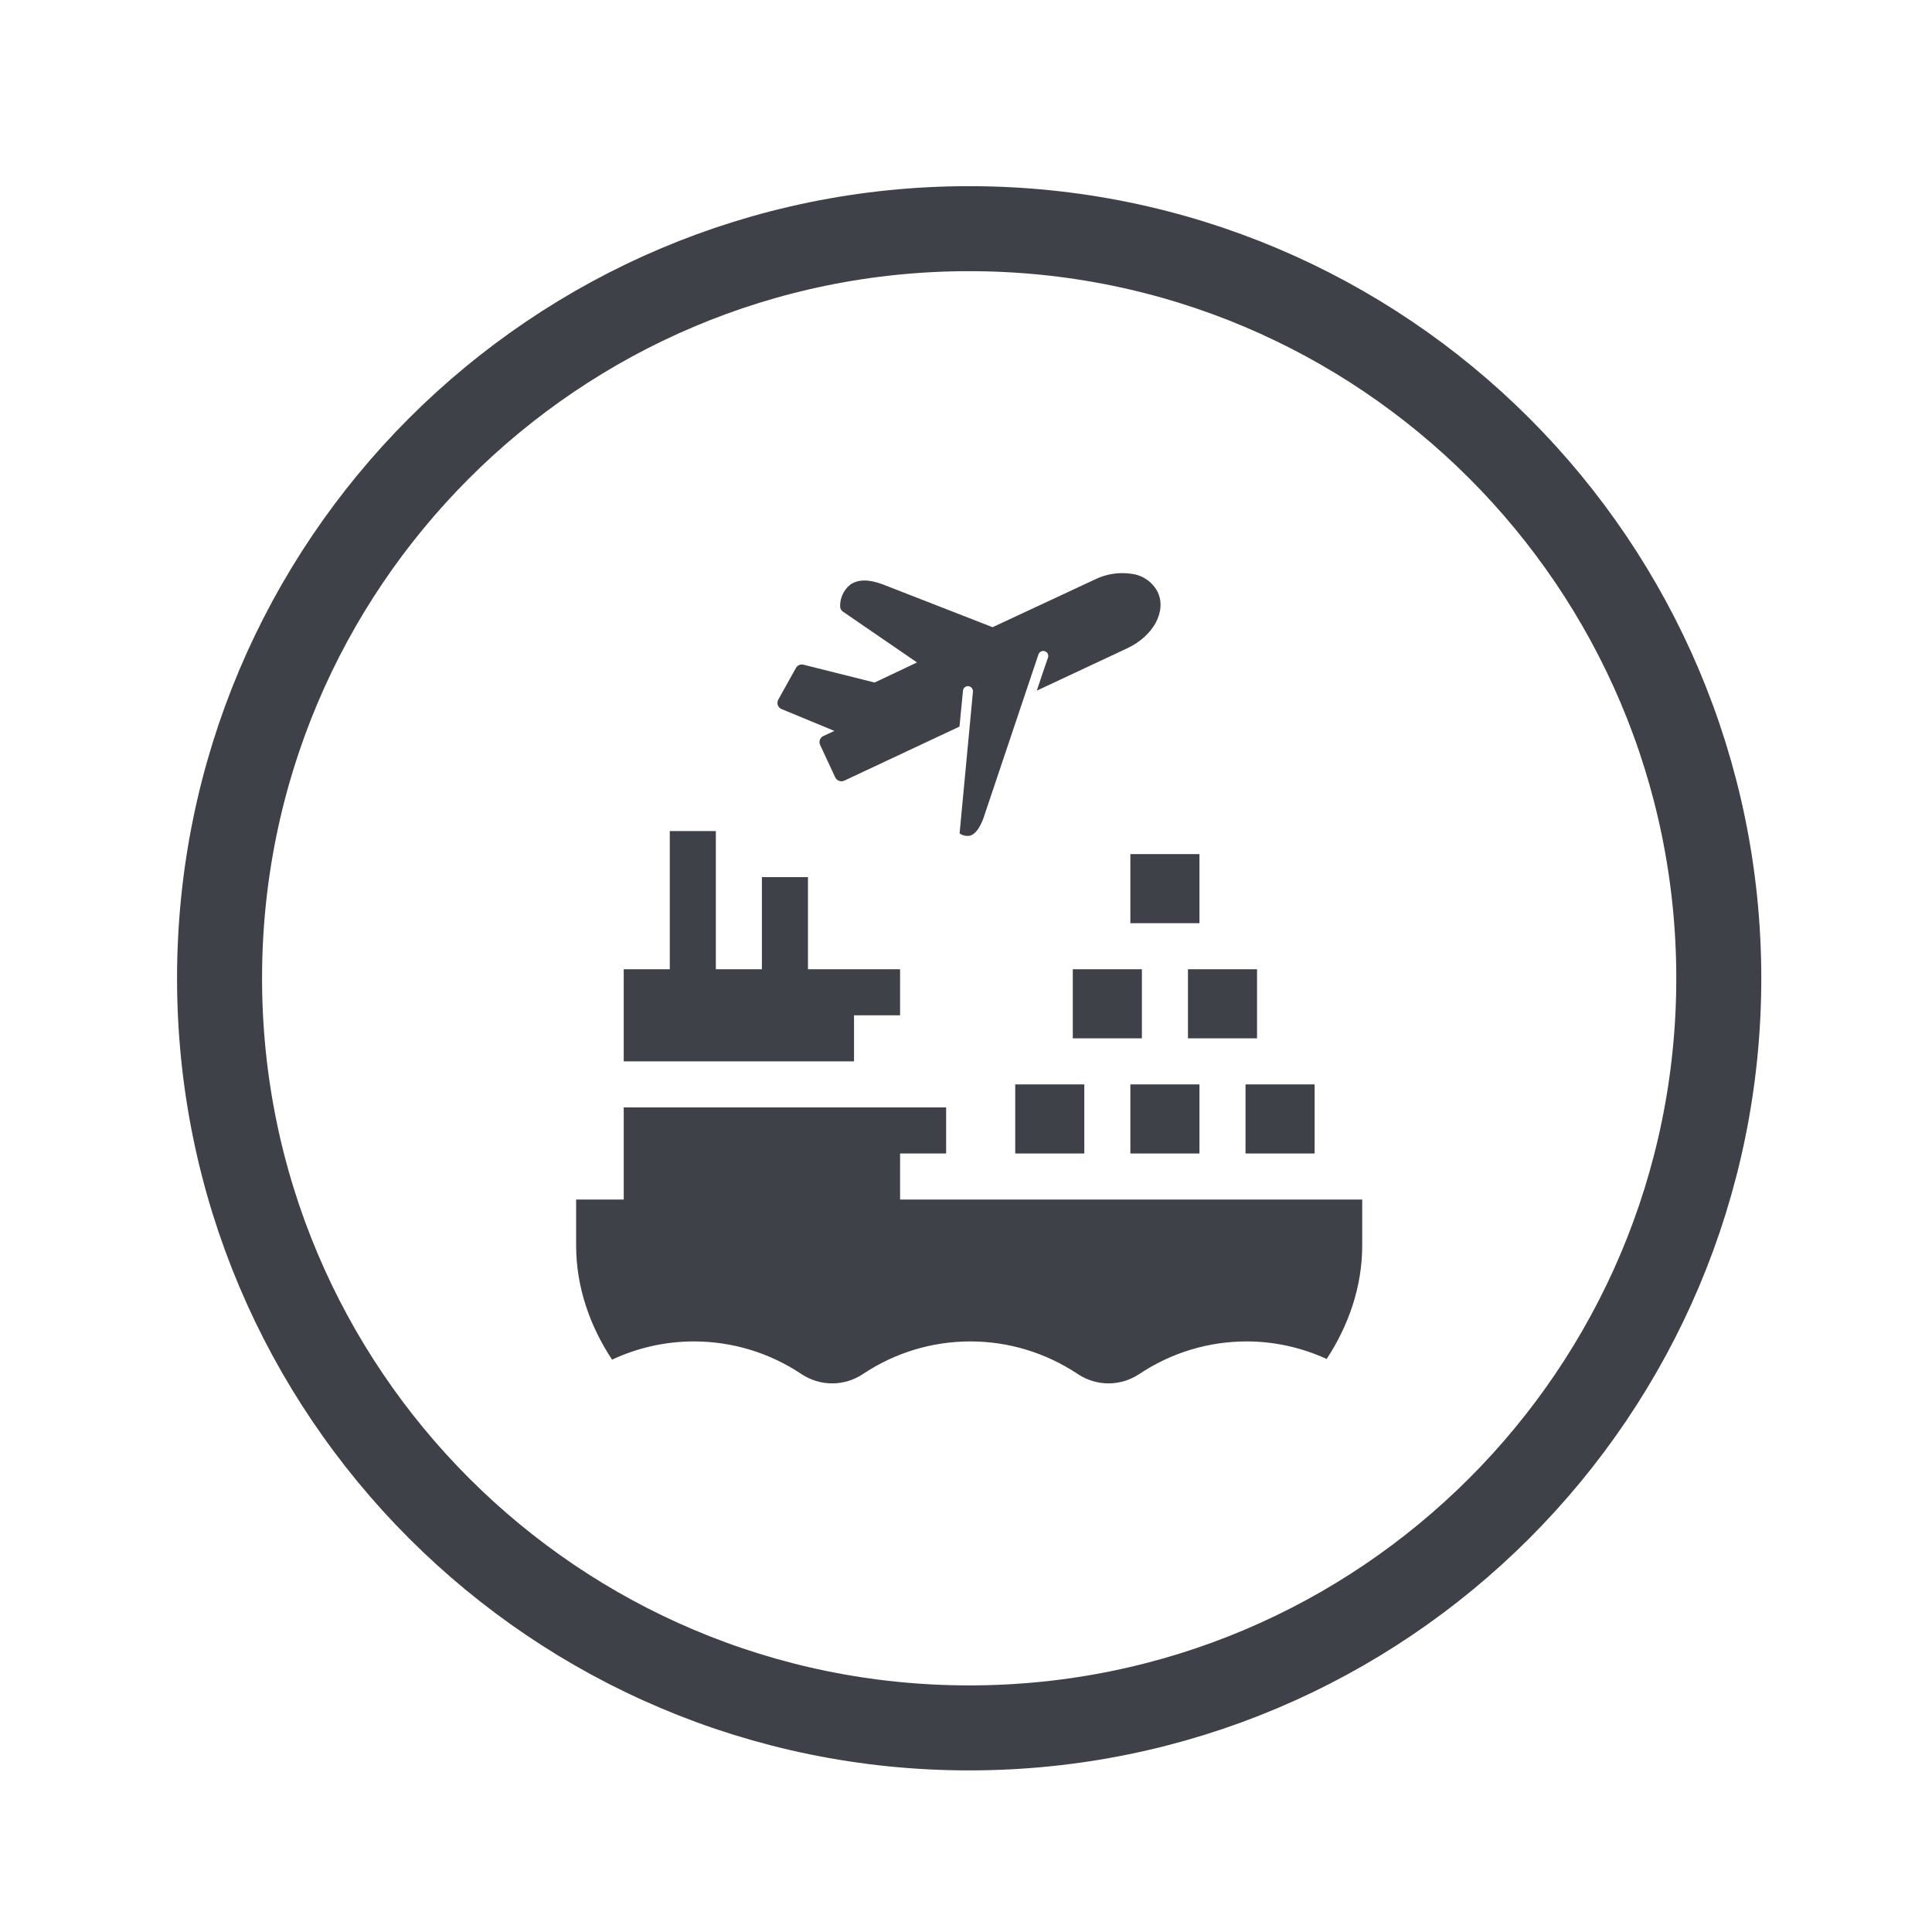
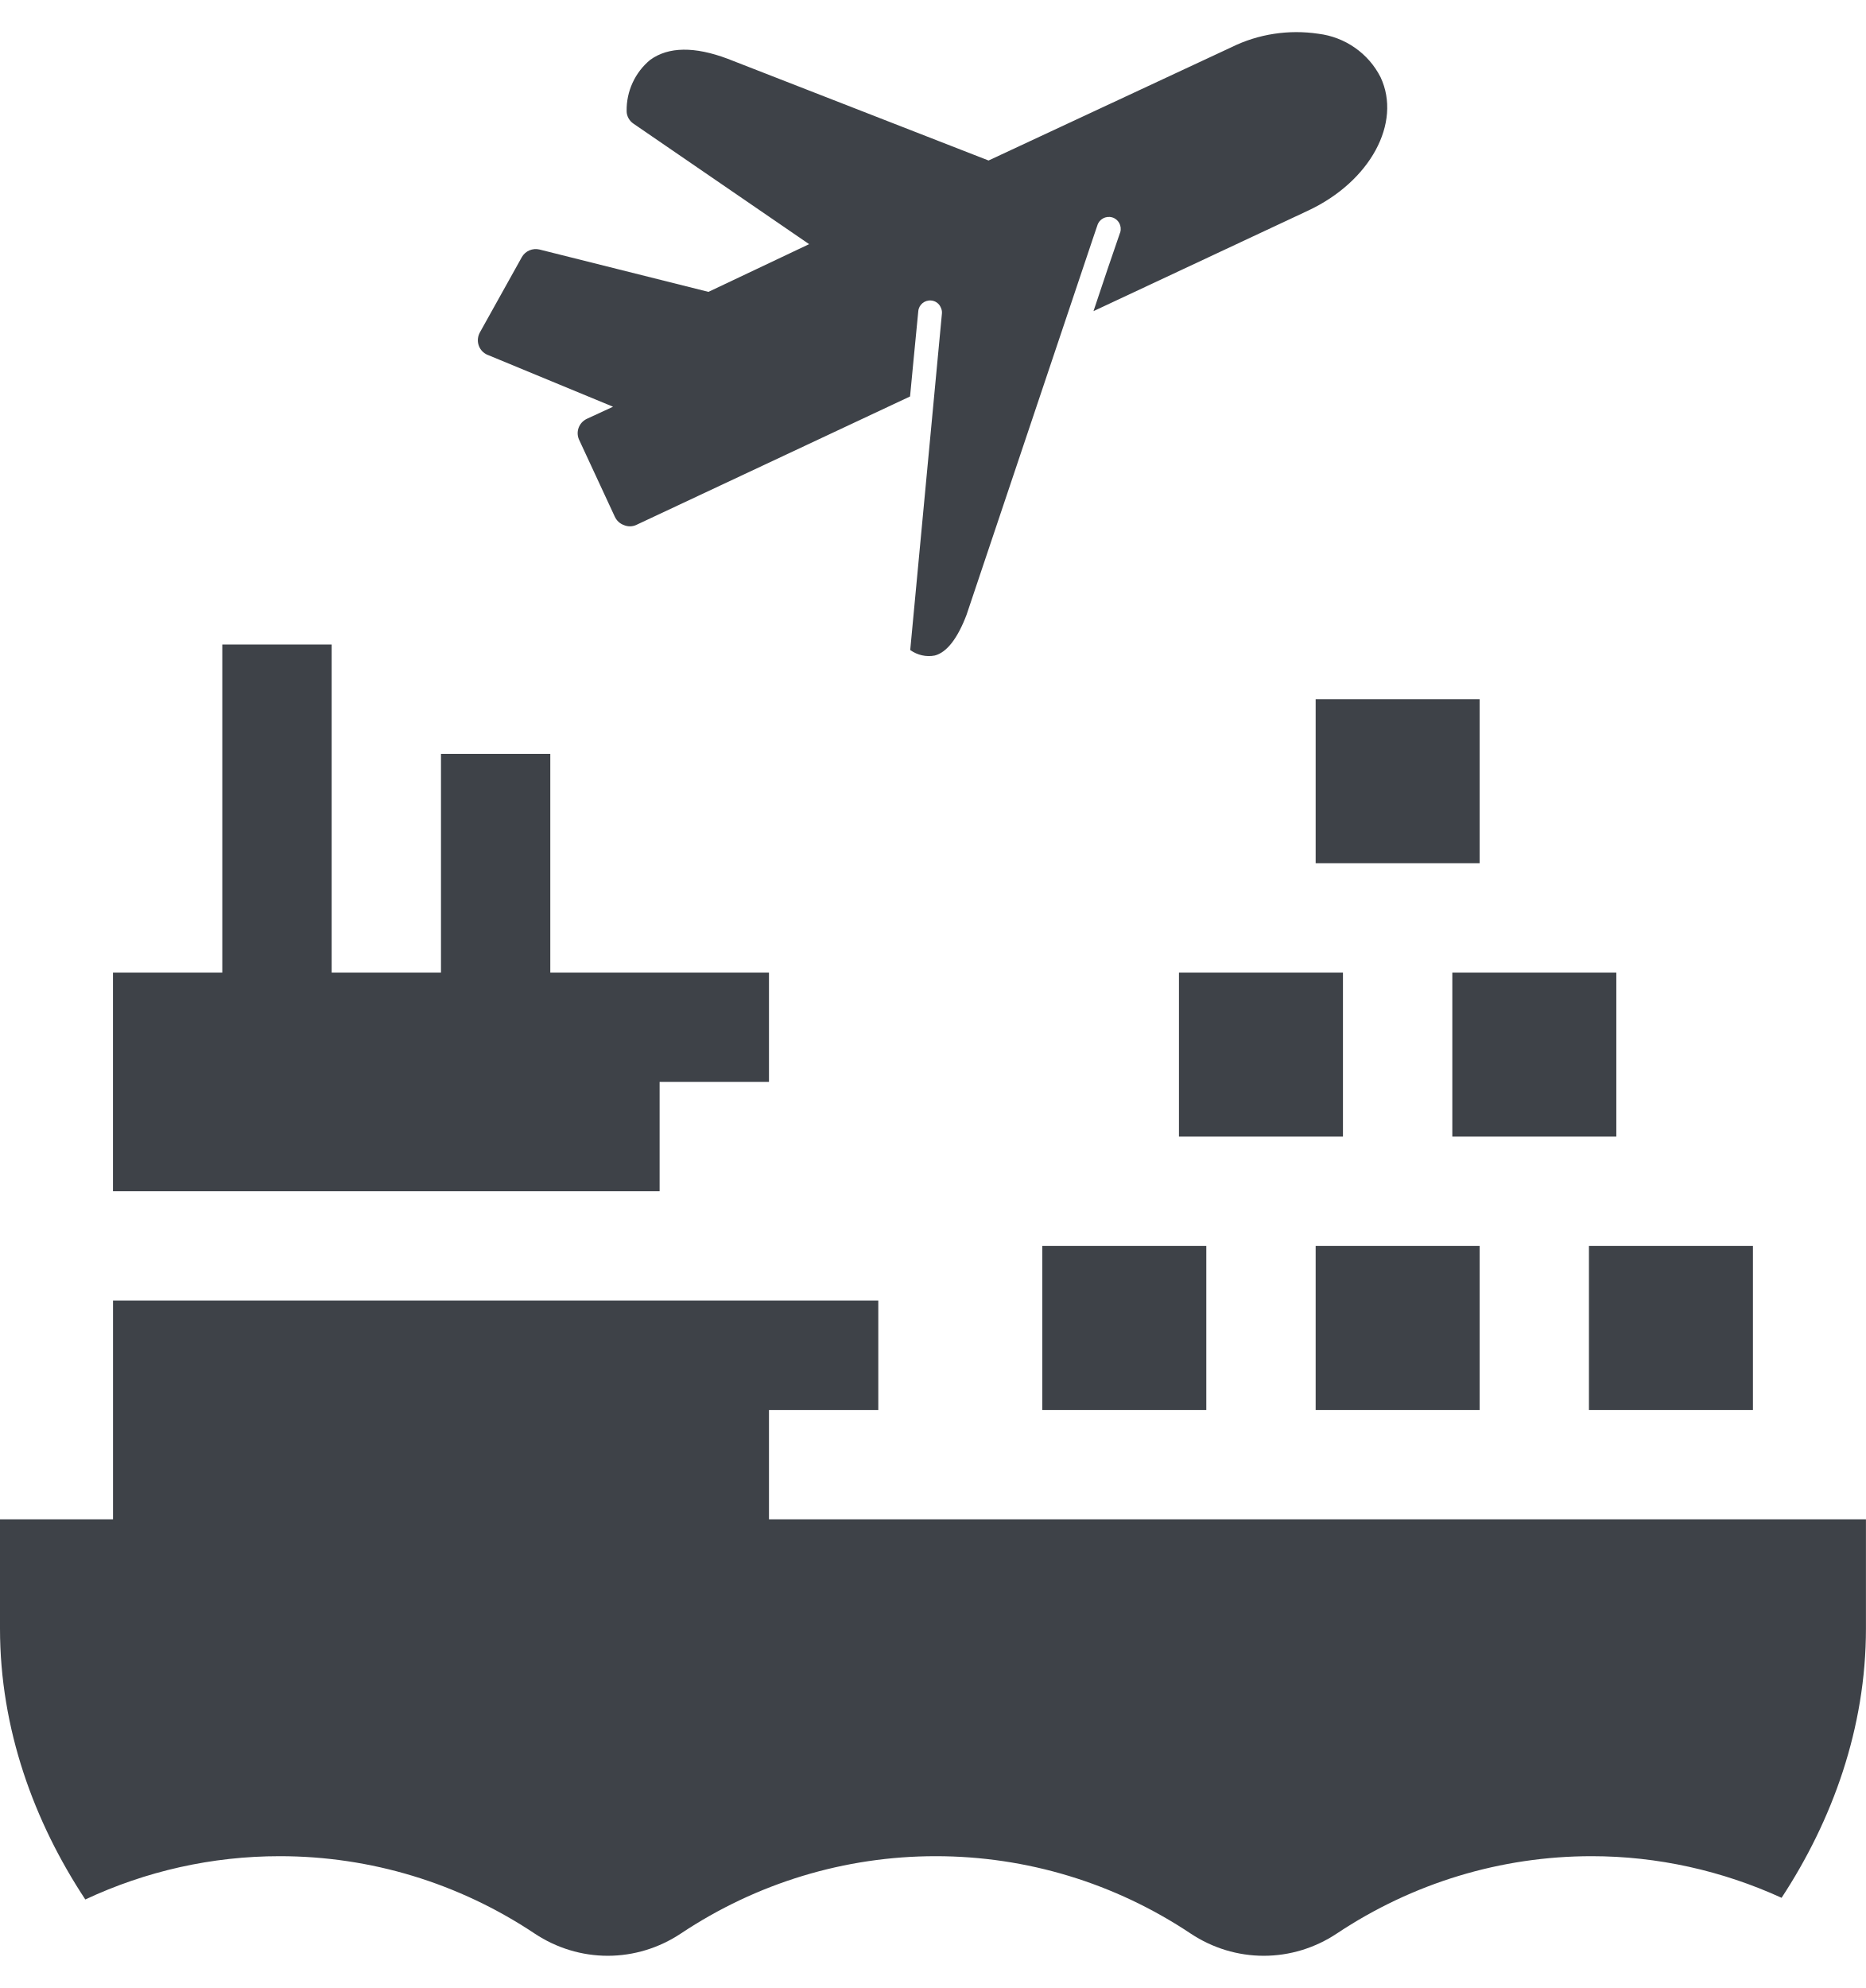
- <svg xmlns="http://www.w3.org/2000/svg" id="Capa_1" viewBox="0 0 250 250">
-   <defs>
-     <style>.cls-1{fill:#3e4248;}.cls-2{fill:none;stroke:#3e4248;stroke-miterlimit:10;stroke-width:11px;}</style>
-   </defs>
-   <g>
+ <svg xmlns="http://www.w3.org/2000/svg" width="46" height="49" viewBox="0 0 46 49" fill="none">
+   <g id="Group">
    <g id="surface1">
-       <path class="cls-1" d="M101.15,91.76l6.82,2.82-1.45,.67c-.41,.21-.59,.69-.41,1.11l1.96,4.22c.1,.21,.27,.37,.49,.45,.21,.09,.45,.09,.66,0l14.94-7.01,.19-1.99,.26-2.66c.03-.35,.34-.61,.7-.58,.23,.02,.43,.16,.52,.37,.05,.1,.08,.21,.07,.33l-1.73,18.35c.39,.28,.87,.39,1.34,.3,.66-.17,1.25-.95,1.73-2.22l6.93-20.63,.2-.59c.1-.34,.46-.54,.81-.44,.34,.1,.54,.46,.44,.81,0,.02-.01,.03-.02,.05l-.68,1.98-.76,2.27,11.7-5.48c3.38-1.58,5.12-4.78,3.95-7.27-.66-1.3-1.93-2.19-3.39-2.37-1.61-.24-3.27,.01-4.73,.73l-13.25,6.18-14.23-5.55c-1.79-.67-3.21-.66-4.21,.06-.83,.68-1.31,1.72-1.29,2.8,0,.27,.15,.53,.37,.68l9.58,6.57-5.49,2.6-9.21-2.31c-.38-.09-.77,.08-.96,.41l-2.29,4.11c-.23,.42-.09,.94,.33,1.18,.03,.02,.06,.03,.08,.04Z" />
+       <path id="Vector" d="M12.029 8.75L15.113 10.025L14.457 10.328C14.272 10.423 14.191 10.64 14.272 10.83L15.158 12.739C15.204 12.834 15.28 12.906 15.38 12.942C15.475 12.983 15.584 12.983 15.678 12.942L22.435 9.772L22.521 8.872L22.638 7.669C22.652 7.511 22.792 7.393 22.955 7.407C23.059 7.416 23.149 7.479 23.19 7.574C23.212 7.619 23.226 7.669 23.221 7.723L22.439 16.022C22.616 16.148 22.833 16.198 23.045 16.157C23.344 16.08 23.61 15.728 23.828 15.153L26.961 5.824L27.052 5.557C27.097 5.403 27.26 5.313 27.418 5.358C27.572 5.403 27.662 5.566 27.617 5.725C27.617 5.734 27.613 5.738 27.608 5.747L27.301 6.643L26.957 7.669L32.248 5.191C33.776 4.476 34.563 3.029 34.034 1.903C33.736 1.315 33.161 0.913 32.501 0.832C31.773 0.723 31.022 0.836 30.362 1.162L24.37 3.956L17.935 1.447C17.126 1.144 16.483 1.148 16.031 1.474C15.656 1.781 15.439 2.251 15.448 2.74C15.448 2.862 15.516 2.98 15.615 3.047L19.947 6.018L17.465 7.194L13.3 6.15C13.128 6.109 12.952 6.186 12.866 6.335L11.83 8.194C11.726 8.384 11.789 8.619 11.979 8.727C11.993 8.736 12.006 8.741 12.015 8.745L12.029 8.75Z" fill="#3E4248" />
    </g>
-     <g>
-       <path class="cls-1" d="M86.67,107.54v17.88h-5.96v11.92h29.8v-5.96h5.96v-5.96h-11.92v-11.92h-5.96v11.92h-5.96v-17.88h-5.96Z" />
-       <path class="cls-1" d="M116.47,149.26h5.96v-5.96h-41.72v11.92h-6.16v5.96c0,5.46,1.85,10.52,4.65,14.76,3.31-1.55,6.91-2.36,10.6-2.36,4.95,0,9.76,1.46,13.9,4.22,1.19,.79,2.57,1.21,3.98,1.21s2.79-.42,3.98-1.21c4.14-2.76,8.95-4.22,13.9-4.22s9.76,1.46,13.9,4.22c1.19,.79,2.57,1.21,3.98,1.21s2.79-.42,3.98-1.21c4.14-2.76,8.95-4.22,13.9-4.22,3.59,0,7.11,.79,10.35,2.27,2.77-4.22,4.6-9.25,4.6-14.67v-5.96h-59.8v-5.96Z" />
-       <path class="cls-1" d="M131.37,140.32h8.94v8.94h-8.94v-8.94Z" />
-       <path class="cls-1" d="M146.27,140.32h8.94v8.94h-8.94v-8.94Z" />
-       <path class="cls-1" d="M146.27,110.52h8.94v8.94h-8.94v-8.94Z" />
-       <path class="cls-1" d="M161.17,140.32h8.94v8.94h-8.94v-8.94Z" />
-       <path class="cls-1" d="M138.82,125.42h8.94v8.94h-8.94v-8.94Z" />
-       <path class="cls-1" d="M153.72,125.42h8.94v8.94h-8.94v-8.94Z" />
+     <g id="Group_2">
+       <path id="Vector_2" d="M5.48 15.886V23.972H2.785V29.362H16.261V26.667H18.957V23.972H13.566V18.581H10.871V23.972H8.176V15.886H5.48Z" fill="#3E4248" />
+       <path id="Vector_3" d="M18.957 34.753H21.652V32.057H2.786V37.448H0V40.143C0 42.612 0.837 44.901 2.103 46.818C3.6 46.117 5.228 45.751 6.896 45.751C9.135 45.751 11.31 46.411 13.182 47.659C13.72 48.016 14.345 48.206 14.982 48.206C15.62 48.206 16.244 48.016 16.782 47.659C18.654 46.411 20.829 45.751 23.068 45.751C25.306 45.751 27.482 46.411 29.354 47.659C29.892 48.016 30.516 48.206 31.154 48.206C31.791 48.206 32.415 48.016 32.953 47.659C34.826 46.411 37.001 45.751 39.239 45.751C40.863 45.751 42.455 46.108 43.92 46.777C45.172 44.869 46 42.594 46 40.143V37.448H18.957V34.753Z" fill="#3E4248" />
+       <path id="Vector_4" d="M25.695 30.71H29.738V34.753H25.695V30.71Z" fill="#3E4248" />
+       <path id="Vector_5" d="M32.434 30.71H36.477V34.753H32.434V30.71Z" fill="#3E4248" />
+       <path id="Vector_6" d="M32.434 17.234H36.477V21.276H32.434V17.234Z" fill="#3E4248" />
+       <path id="Vector_7" d="M39.171 30.71H43.214V34.753H39.171V30.71Z" fill="#3E4248" />
+       <path id="Vector_8" d="M29.064 23.972H33.107V28.015H29.064V23.972Z" fill="#3E4248" />
+       <path id="Vector_9" d="M35.803 23.972H39.846V28.015H35.803V23.972Z" fill="#3E4248" />
    </g>
  </g>
-   <circle class="cls-2" cx="125.41" cy="126.59" r="97" />
</svg>
